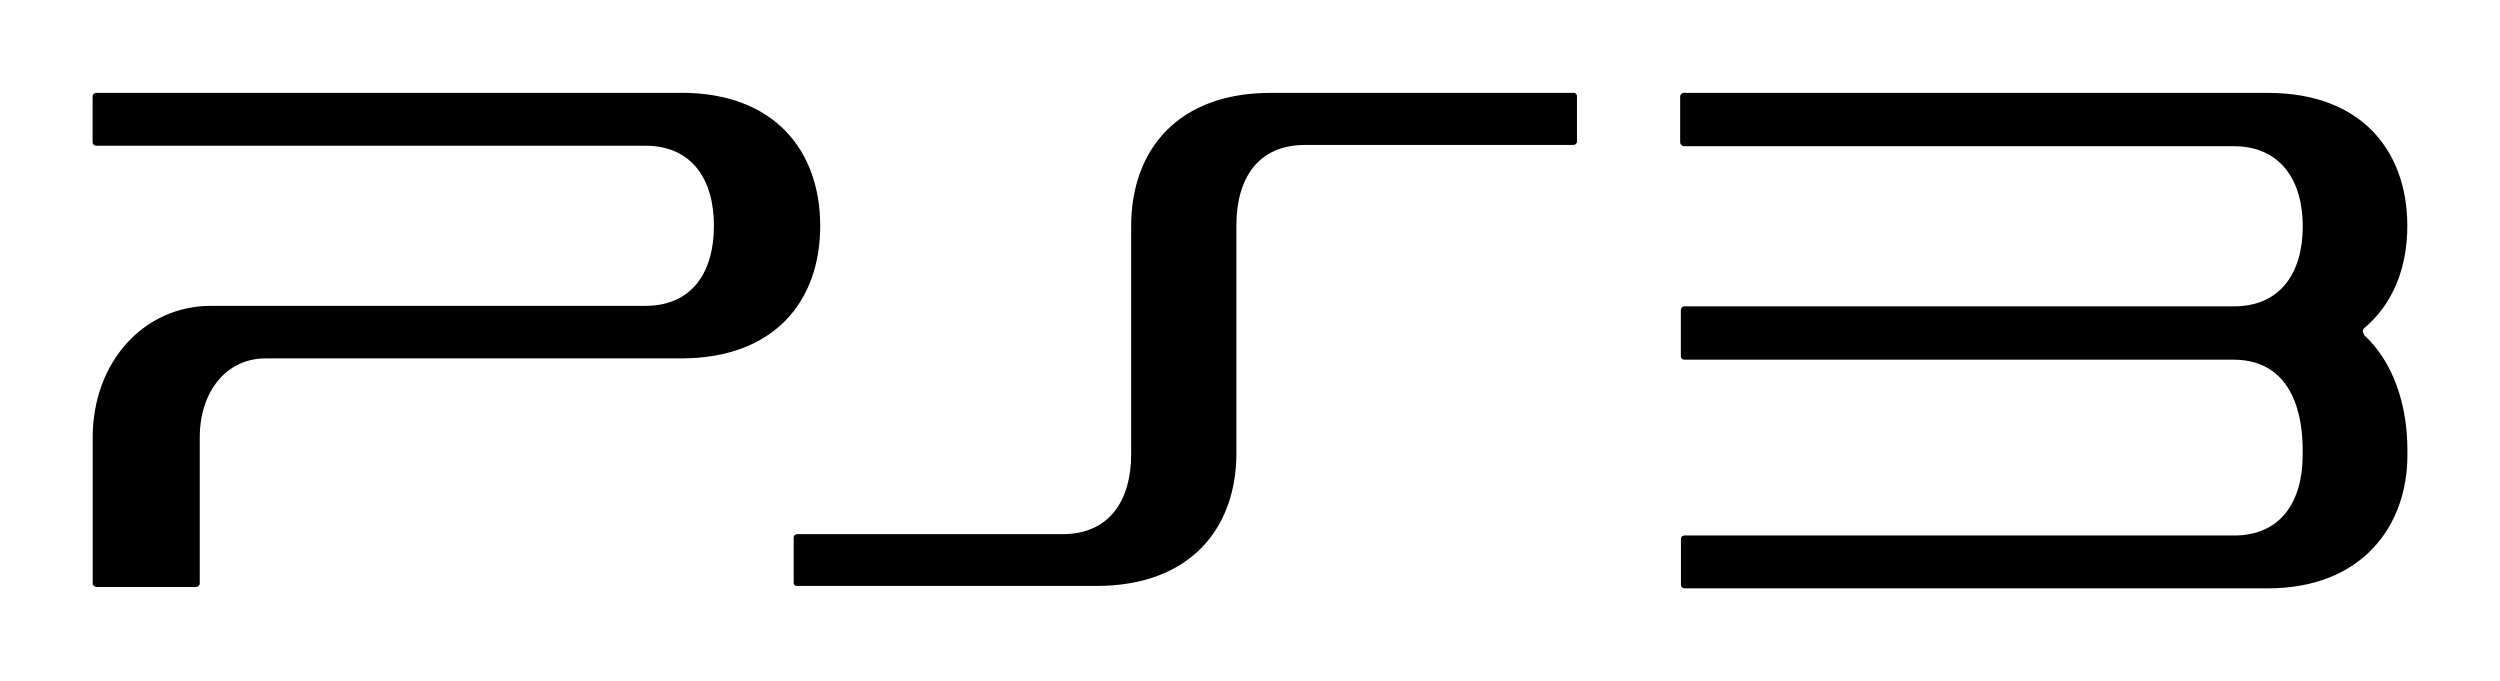
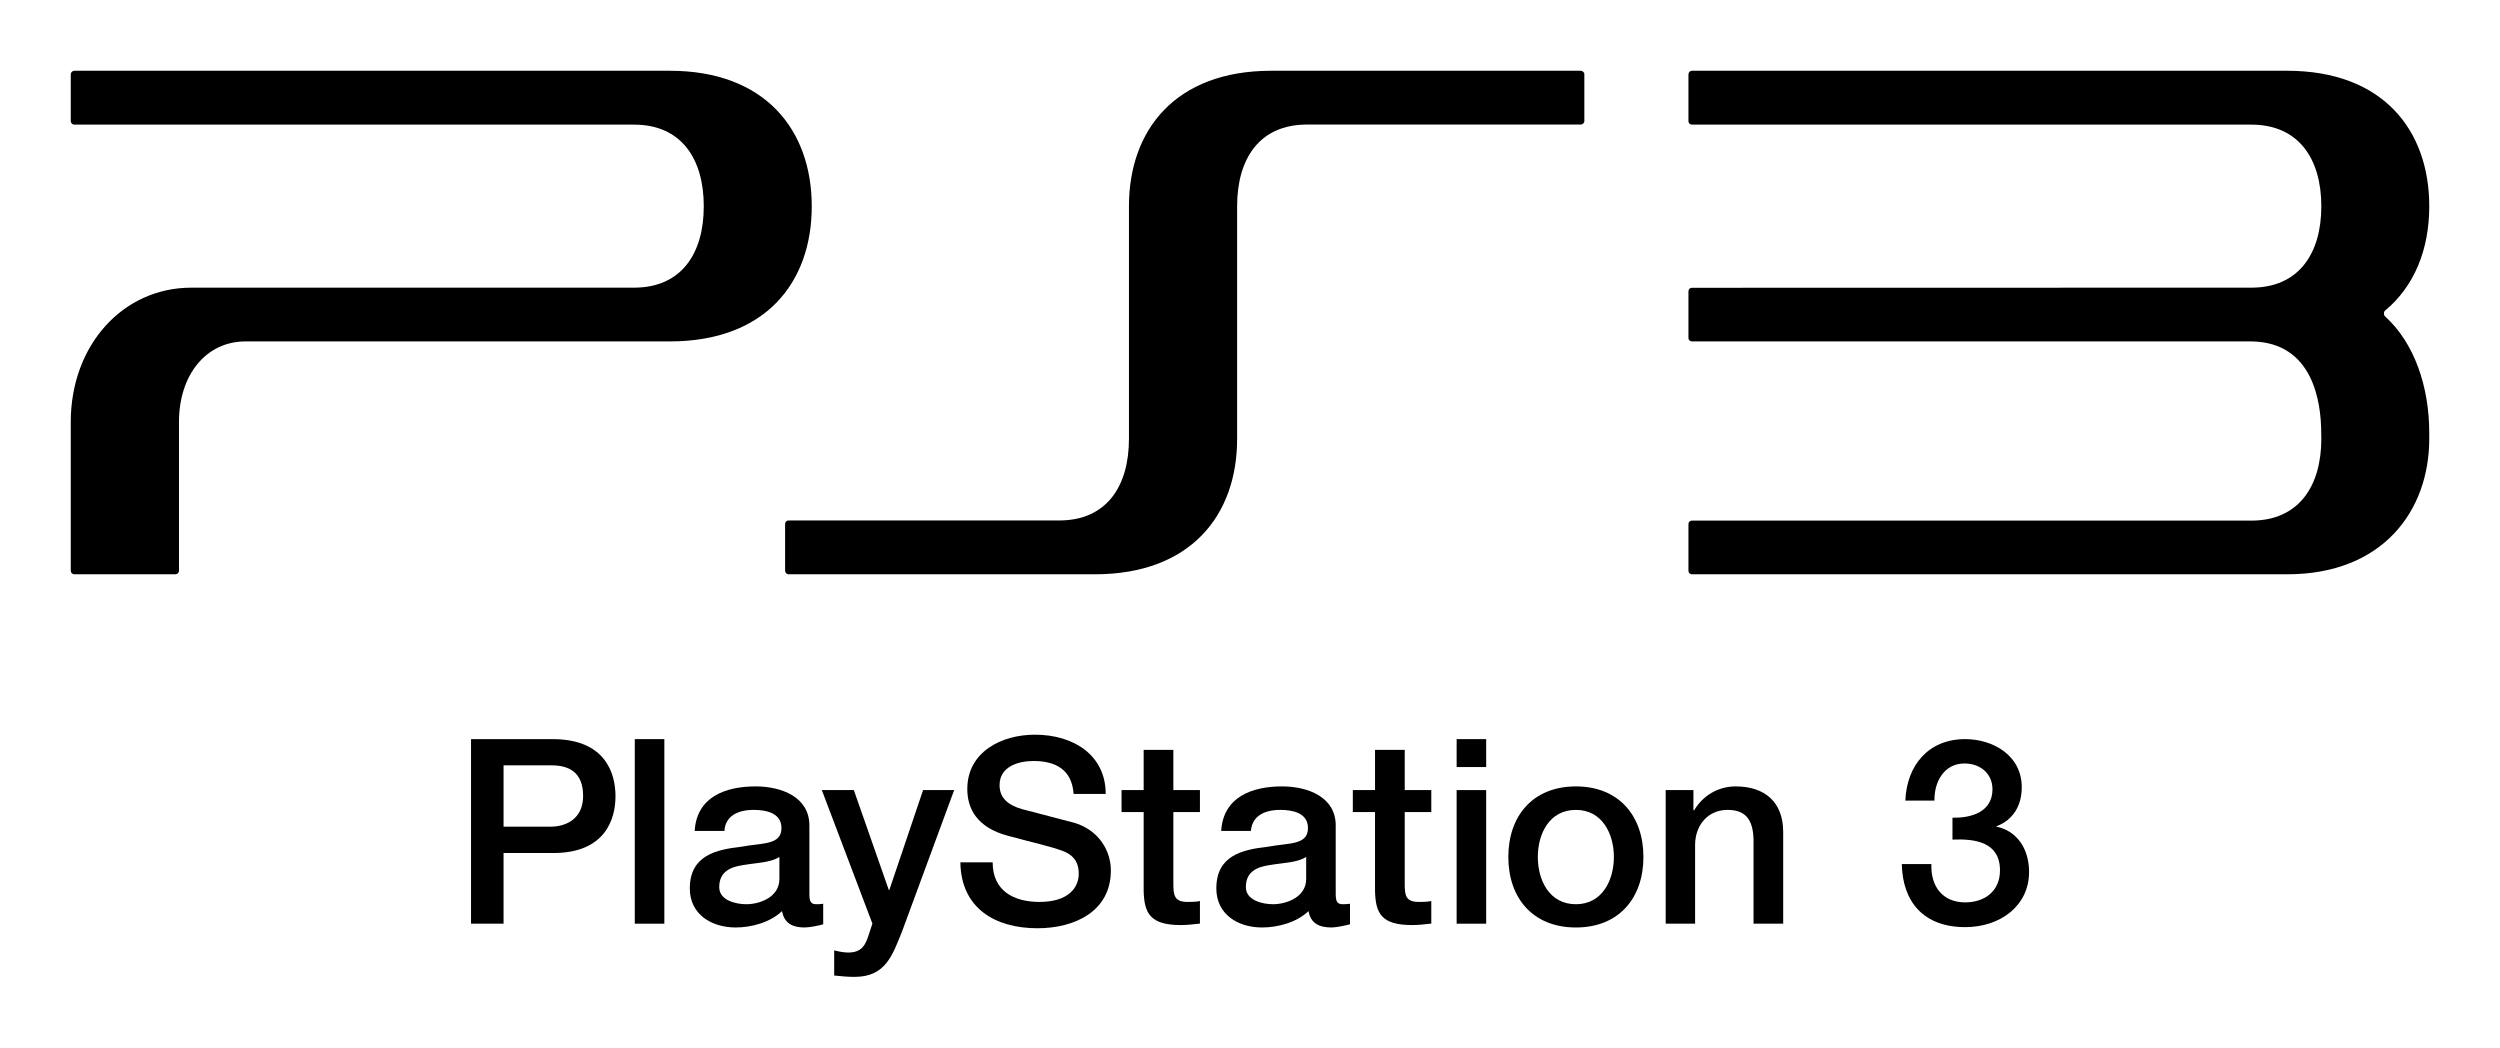
- <svg xmlns="http://www.w3.org/2000/svg" role="img" viewBox="-0.96 8.47 25.92 7.06">
-   <path d="M15.362 9.433h-3.148c-.97 0-1.446.6-1.446 1.38v2.365c0 .483-.228.83-.71.83H7.304a.035.035 0 00-.035.035v.47c0 .02.01.032.03.032h3.11c.97 0 1.45-.597 1.45-1.377v-2.363c0-.484.224-.832.71-.832h2.781c.02 0 .04-.014.04-.033v-.475c0-.02-.02-.035-.04-.035zm-9.266 0H.038c-.022 0-.038.017-.038.035v.477c0 .02.016.036.038.036h5.694c.48 0 .71.347.71.83s-.228.83-.71.83H1.228c-.7 0-1.227.586-1.227 1.365v1.513c0 .02.02.037.04.037h1.03c.02 0 .04-.016.04-.037v-1.513c0-.48.28-.82.68-.82H6.1c.97 0 1.444-.594 1.444-1.374 0-.778-.473-1.38-1.442-1.38zm17.453 2.498a.04.04 0 010-.056c.3-.25.45-.627.45-1.062 0-.778-.474-1.38-1.446-1.38h-6.057c-.02 0-.036.018-.036.038v.475c0 .02.02.04.04.04h5.7c.48 0 .715.35.715.83s-.23.83-.712.83h-5.7c-.02 0-.036.02-.036.04v.48c0 .02.016.033.037.033h5.7c.63.007.71.62.71.93v.06c0 .485-.23.833-.71.833h-5.7c-.02 0-.036.015-.036.034v.477c0 .02.015.037.036.037h6.05c.973 0 1.446-.645 1.446-1.38v-.057c0-.47-.15-.916-.45-1.19z" />
+ <svg xmlns="http://www.w3.org/2000/svg" version="1.0" x="0px" y="0px" viewBox="-0.28 0.66 667.41 279.68" enable-background="new 0 0 667 279.5">
+   <g>
+     <g>
+       <path d="M520.959,224.799c6.157-0.256,12.684,0.695,12.684,8.244c0,5.463-4.03,8.521-9.277,8.521    c-6.147,0-9.268-4.398-9.031-10.229h-7.897c0.185,10.074,5.811,16.836,16.929,16.836c9.277,0,17.041-5.627,17.041-14.729    c0-6.24-3.283-11.006-8.726-12.092v-0.102c4.563-1.709,6.772-5.625,6.772-10.424c0-8.51-7.672-12.846-15.119-12.846    c-9.736,0-15.588,6.965-15.956,16.406h7.774c-0.104-5.002,2.576-9.902,7.998-9.902c4.337,0,7.487,2.793,7.487,6.875    c0,5.912-5.38,7.723-10.679,7.59V224.799z" fill="#000" />
+       <path d="M125.468,247.252h8.684v-18.863h13.103c14.074,0.063,16.78-9.072,16.78-15.158c0-6.146-2.706-15.25-16.78-15.25h-21.787    V247.252z M134.152,204.977h12.765c4.567,0,8.475,1.719,8.475,8.193c0,6.207-4.741,8.182-8.648,8.182h-12.591V204.977z" fill="#000" />
+       <rect x="169.186" y="197.98" width="7.891" height="49.271" fill="#000" />
+       <path d="M215.797,221.025c0-7.568-7.395-10.424-14.371-10.424c-7.897,0-15.711,2.721-16.253,11.896h7.938    c0.241-3.877,3.396-5.625,7.814-5.625c3.248,0,7.416,0.766,7.416,4.838c0,4.602-5.068,3.938-10.745,5    c-6.547,0.758-13.722,2.23-13.722,11.141c0,6.936,5.83,10.412,12.233,10.412c4.199,0,9.226-1.34,12.382-4.367    c0.604,3.324,2.93,4.367,6.04,4.367c1.33,0,3.866-0.521,4.956-0.85v-5.482c-0.767,0.123-1.448,0.123-1.841,0.123    c-1.488,0-1.846-0.756-1.846-2.721V221.025z M207.793,235.293c0,4.963-5.35,6.762-8.827,6.762c-2.788,0-7.237-1.012-7.237-4.563    c0-4.174,3.038-5.4,6.439-5.891c3.437-0.613,7.237-0.613,9.625-2.168V235.293z" fill="#000" />
+       <path d="M232.618,247.221l-0.899,2.762c-0.941,2.955-1.887,4.971-5.575,4.971c-1.232,0-2.501-0.275-3.728-0.572v6.709    c1.774,0.195,3.657,0.359,5.467,0.359c8.254,0,10.091-5.779,12.663-12.152l13.901-37.713h-8.295l-9.007,26.656h-0.148    l-9.334-26.656h-8.546L232.618,247.221z" fill="#000" />
+       <path d="M256.103,230.875c0.179,12.273,9.298,17.594,20.591,17.594c9.814,0,19.587-4.43,19.587-15.426    c0-5.145-3.079-10.637-9.594-12.682c-2.537-0.688-13.43-3.488-14.192-3.715c-3.539-1.021-5.927-2.895-5.927-6.371    c0-5.002,5.028-6.455,9.078-6.455c5.943,0,10.245,2.342,10.684,8.787h8.572c0-10.352-8.572-15.814-18.887-15.814    c-8.935,0-18.059,4.604-18.059,14.504c0,5.115,2.45,10.281,10.925,12.51c6.766,1.842,11.261,2.773,14.729,4.092    c2.03,0.809,4.097,2.322,4.097,6.004c0,3.816-2.864,7.539-10.464,7.539c-6.915,0-12.52-2.967-12.52-10.566H256.103z" fill="#000" />
+       <path d="M299.13,211.584h5.907v-10.74h7.928v10.74h7.093v5.861h-7.093V236.5c0,3.264,0.317,4.941,3.764,4.941    c1.12,0,2.24,0,3.33-0.234v6.014c-1.749,0.193-3.375,0.398-5.068,0.398c-8.214,0-9.804-3.119-9.953-9.113v-21.061h-5.907V211.584z    " fill="#000" />
+       <path d="M356.309,221.025c0-7.568-7.375-10.424-14.361-10.424c-7.815,0-15.67,2.721-16.212,11.896h7.927    c0.328-3.877,3.406-5.625,7.886-5.625c3.156,0,7.355,0.766,7.355,4.838c0,4.602-5.038,3.938-10.746,5    c-6.597,0.758-13.722,2.23-13.722,11.141c0,6.936,5.825,10.412,12.193,10.412c4.229,0,9.267-1.34,12.412-4.367    c0.619,3.324,2.9,4.367,6.158,4.367c1.227,0,3.718-0.521,4.919-0.85v-5.482c-0.833,0.123-1.529,0.123-1.958,0.123    c-1.442,0-1.852-0.756-1.852-2.721V221.025z M348.422,235.293c0,4.963-5.385,6.762-8.863,6.762c-2.741,0-7.237-1.012-7.237-4.563    c0-4.174,2.997-5.4,6.398-5.891c3.478-0.613,7.283-0.613,9.702-2.168V235.293z" fill="#000" />
+       <path d="M360.876,211.584h5.927v-10.74h7.927v10.74h7.094v5.861h-7.094V236.5c0,3.264,0.266,4.941,3.774,4.941    c1.078,0,2.199,0,3.319-0.234v6.014c-1.698,0.193-3.396,0.398-5.1,0.398c-8.244,0-9.773-3.119-9.921-9.113v-21.061h-5.927V211.584    z" fill="#000" />
+       <rect x="388.59" y="211.584" width="7.887" height="35.668" fill="#000" />
+       <path d="M420.432,248.264c11.467,0,18.023-7.855,18.023-18.83c0-10.945-6.557-18.832-18.023-18.832    c-11.497,0-18.043,7.887-18.043,18.832C402.389,240.408,408.935,248.264,420.432,248.264z M420.432,242.055    c-7.098,0-10.167-6.383-10.167-12.621c0-6.18,3.069-12.561,10.167-12.561c7.018,0,10.137,6.381,10.137,12.561    C430.568,235.672,427.449,242.055,420.432,242.055z" fill="#000" />
+       <path d="M444.397,247.252h7.855v-21.031c0-5.195,3.366-9.348,8.664-9.348c4.603,0,6.813,2.371,6.935,7.926v22.453h7.917v-24.488    c0-7.979-4.909-12.162-12.683-12.162c-4.654,0-8.776,2.434-11.109,6.414l-0.174-0.143v-5.289h-7.405V247.252z" fill="#000" />
+       <rect x="388.59" y="197.98" width="7.887" height="7.455" fill="#000" />
+     </g>
+     <g>
+       <g>
+         <path d="M421.659,19.551h-82.591c-25.474,0-37.958,15.741-37.958,36.179v62.087c0,12.684-5.989,21.788-18.631,21.788h-72.24     c-0.506,0-0.925,0.419-0.925,0.9v12.53c0,0.512,0.419,0.941,0.925,0.941h81.768c25.464,0,37.979-15.67,37.979-36.118V55.73     c0-12.694,5.943-21.818,18.657-21.818h73.017c0.573,0,1.023-0.409,1.023-0.921V20.482     C422.683,19.991,422.232,19.551,421.659,19.551z" fill="#000" />
+         <path d="M178.54,19.551H19.607c-0.578,0-0.998,0.44-0.998,0.931v12.509c0,0.512,0.419,0.941,0.998,0.941h149.374     c12.627,0,18.621,9.104,18.621,21.797c0,12.643-5.994,21.726-18.621,21.726H50.81c-18.351,0-32.2,15.415-32.2,35.862v39.687     c0,0.543,0.419,0.973,0.998,0.973h26.927c0.527,0,0.967-0.43,0.967-0.973v-39.687c0-12.612,7.247-21.511,17.762-21.511H178.54     c25.423,0,37.887-15.62,37.887-36.067C216.427,35.324,203.963,19.551,178.54,19.551z" fill="#000" />
+         <path d="M636.409,85.086c-0.356-0.399-0.356-1.084,0-1.473c7.917-6.557,11.835-16.438,11.835-27.874     c0-20.416-12.438-36.188-37.938-36.188H451.414c-0.542,0-0.94,0.44-0.94,0.972v12.468c0,0.512,0.398,0.941,0.94,0.941h149.35     c12.591,0,18.667,9.104,18.667,21.797c0,12.643-6.035,21.726-18.667,21.726h-0.185l-149.165,0.031     c-0.542,0-0.94,0.389-0.94,0.961v12.459c0,0.501,0.398,0.9,0.94,0.9h149.35c16.468,0.194,18.636,16.232,18.636,24.436     l0.031,1.544c0,12.714-6.076,21.859-18.667,21.859h-149.35c-0.542,0-0.94,0.388-0.94,0.899v12.49c0,0.512,0.398,0.941,0.94,0.941     h158.893c25.521,0,37.938-16.939,37.938-36.189v-1.544C648.244,103.968,644.326,92.246,636.409,85.086z" fill="#000" />
+       </g>
+     </g>
+   </g>
</svg>
